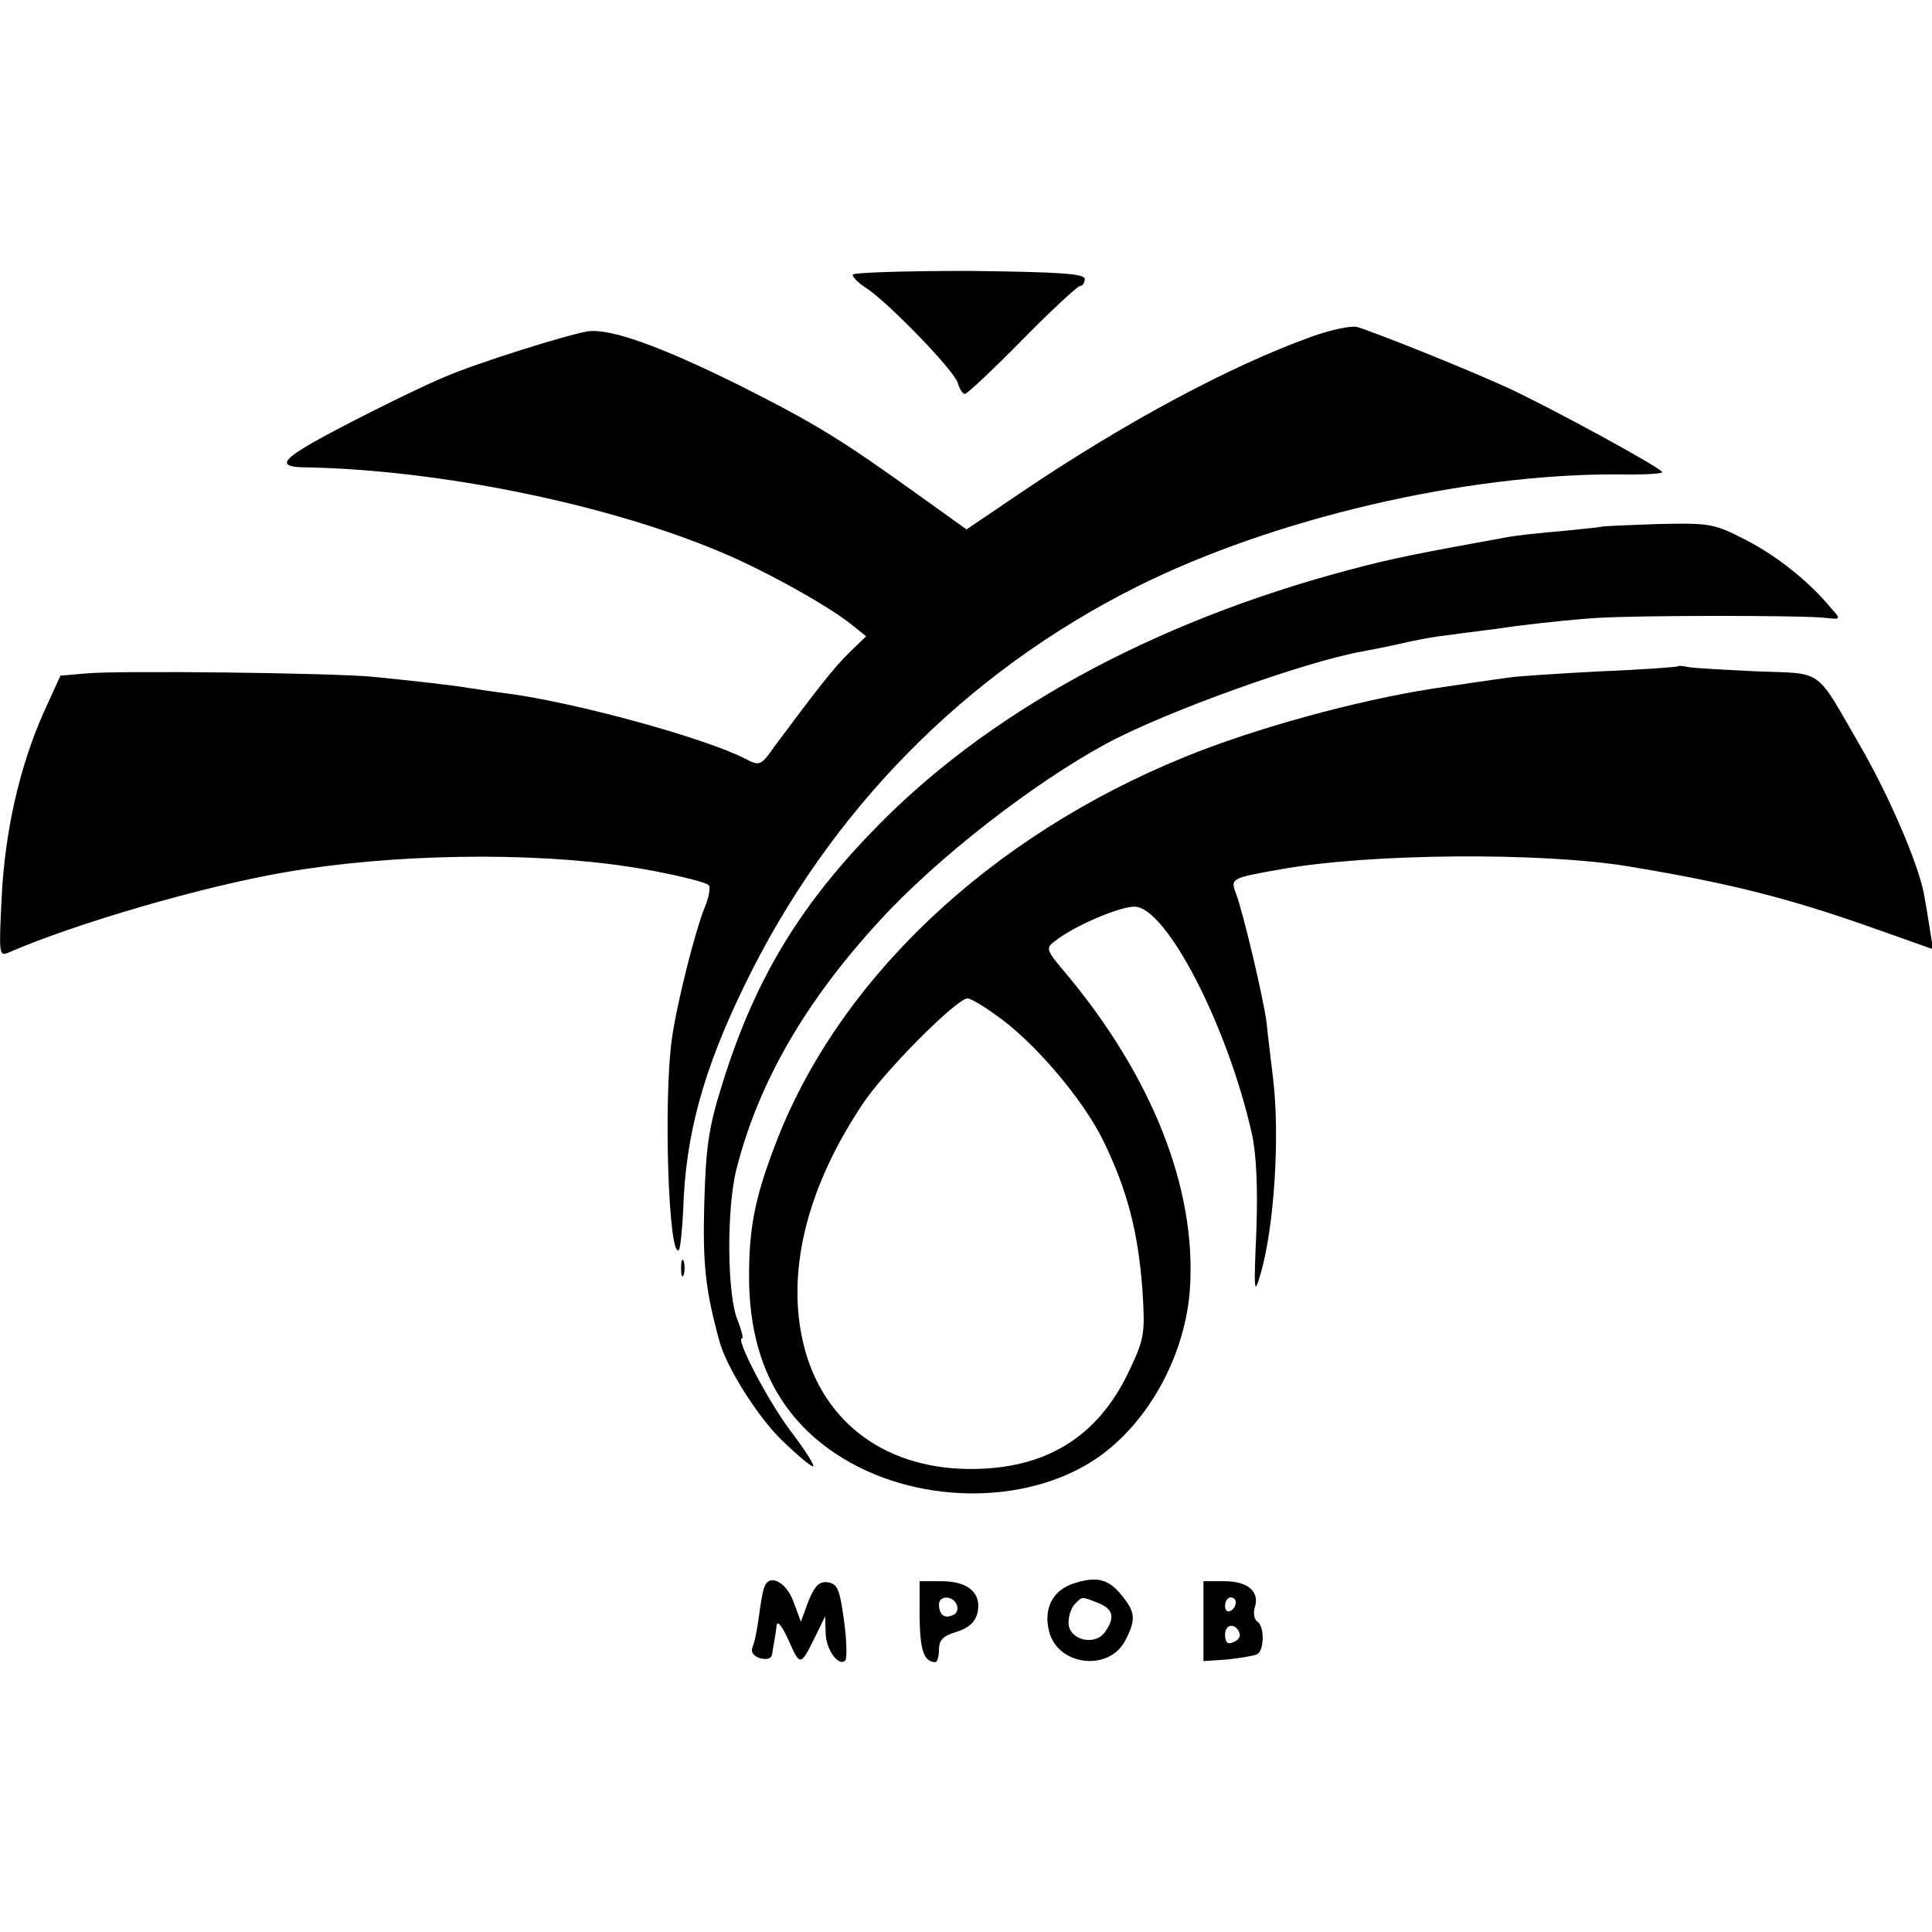
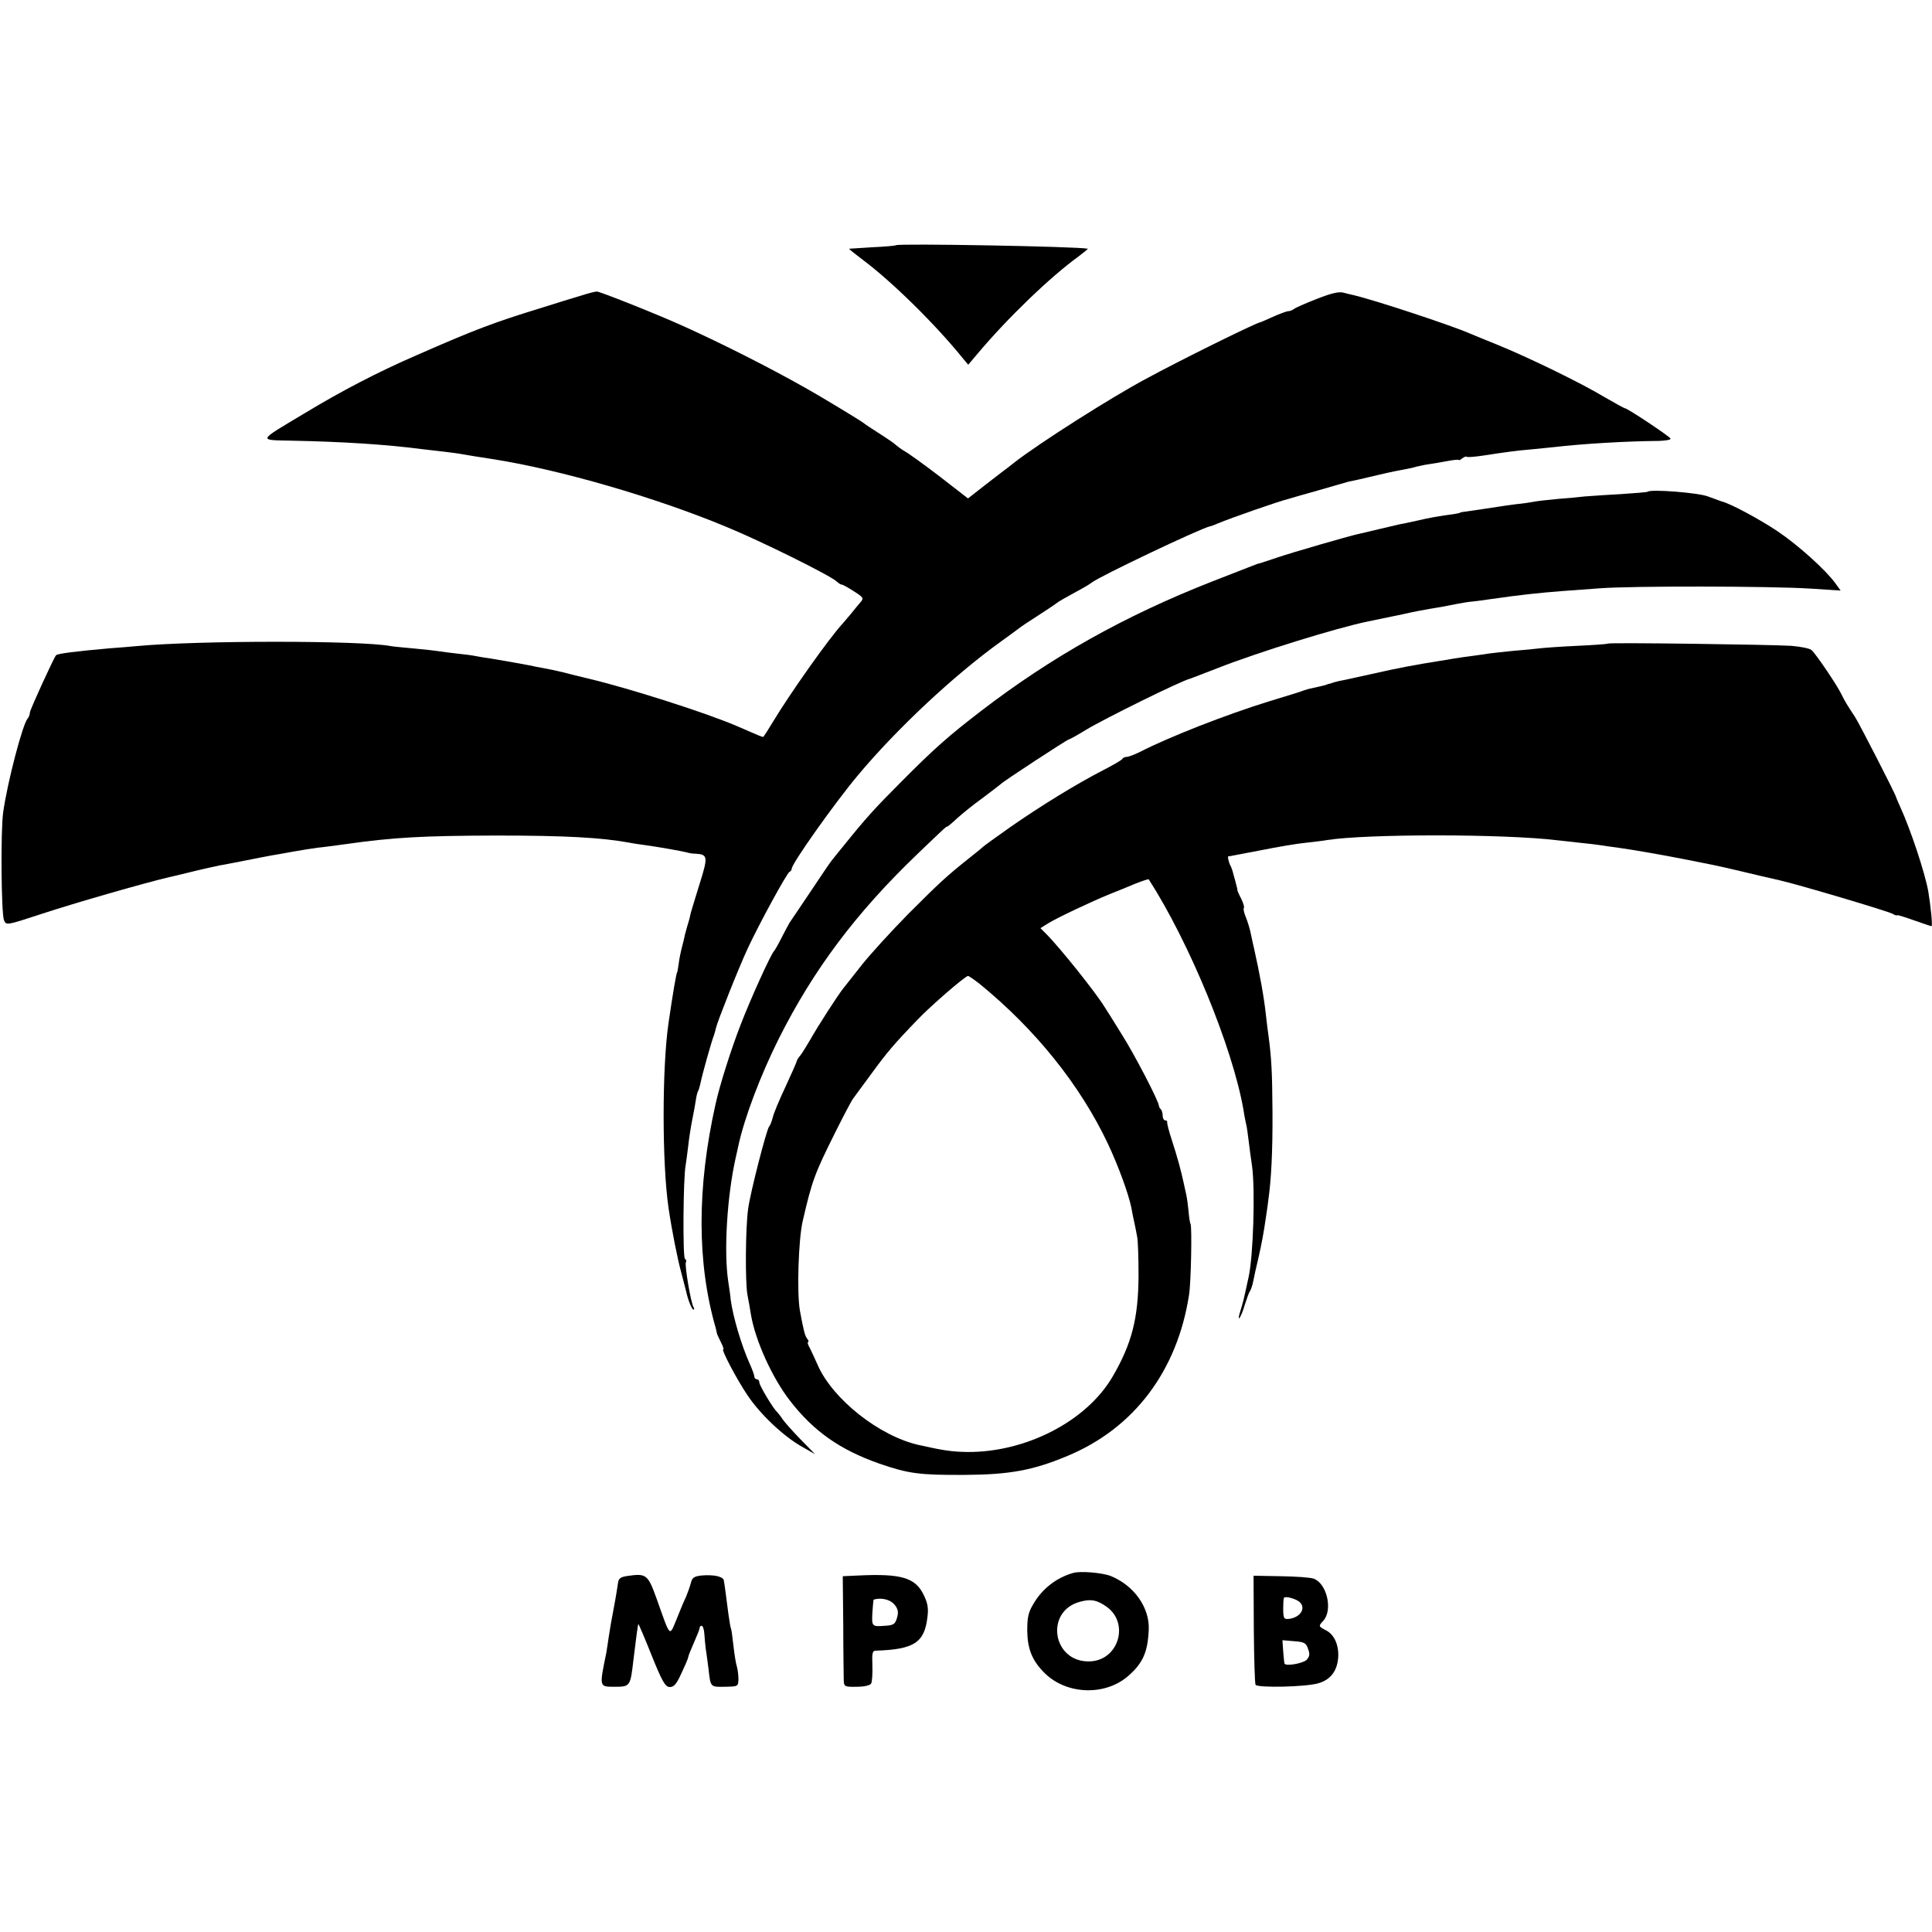
- <svg xmlns="http://www.w3.org/2000/svg" version="1.0" width="358pt" height="358pt" viewBox="0 0 358 358" preserveAspectRatio="xMidYMid meet">
-   <g transform="translate(0,358) scale(0.1,-0.1)" fill="#000000" stroke="none">
-     <path d="M1580 3071 c0 -5 12 -17 27 -26 40 -27 161 -151 168 -175 3 -11 9 -20 13 -20 4 0 52 45 106 100 54 55 103 100 107 100 5 0 9 6 9 13 0 10 -46 13 -215 15 -118 0 -215 -3 -215 -7z" />
-     <path d="M2430 2956 c-153 -55 -349 -161 -537 -288 l-102 -69 -88 63 c-146 105 -194 134 -333 204 -147 73 -240 106 -281 100 -41 -7 -203 -58 -264 -84 -58 -24 -225 -108 -262 -132 -43 -26 -42 -36 5 -36 248 -5 558 -68 770 -158 81 -34 201 -101 242 -135 l25 -20 -31 -30 c-29 -28 -62 -71 -138 -173 -26 -37 -28 -38 -55 -24 -73 38 -313 104 -441 121 -25 3 -56 8 -70 10 -29 5 -100 13 -180 21 -73 7 -473 12 -532 6 l-46 -4 -31 -68 c-45 -101 -72 -221 -78 -344 -5 -104 -5 -109 13 -101 124 54 361 123 514 149 197 34 452 38 635 10 61 -9 140 -27 148 -34 4 -3 1 -22 -7 -41 -18 -44 -52 -179 -61 -244 -16 -114 -6 -410 13 -391 3 4 6 37 8 74 4 138 37 259 114 417 157 323 409 579 727 738 252 126 606 209 891 208 45 -1 82 1 82 4 0 7 -198 115 -283 155 -83 38 -246 103 -282 114 -11 3 -49 -5 -85 -18z" />
-     <path d="M2967 2604 c-1 -1 -33 -4 -72 -8 -38 -3 -83 -8 -100 -11 -165 -30 -213 -39 -295 -61 -366 -97 -676 -267 -886 -487 -137 -142 -218 -279 -276 -467 -25 -79 -30 -116 -33 -220 -3 -112 2 -160 28 -255 13 -48 70 -139 115 -183 30 -29 56 -51 59 -49 2 3 -16 31 -41 64 -40 52 -104 173 -91 173 3 0 -1 15 -8 33 -20 47 -21 209 -2 282 41 160 127 309 265 459 106 116 285 255 420 328 109 59 368 152 475 171 17 3 41 8 55 11 57 13 77 16 110 20 19 3 73 9 120 16 47 6 114 13 150 15 79 5 384 5 423 0 28 -3 29 -3 10 18 -41 50 -102 98 -159 127 -58 30 -66 31 -163 29 -56 -2 -103 -4 -104 -5z" />
-     <path d="M3108 2345 c-2 -1 -66 -6 -143 -9 -77 -4 -151 -9 -165 -11 -31 -4 -105 -15 -145 -21 -141 -22 -328 -73 -458 -126 -365 -148 -647 -416 -762 -723 -36 -95 -47 -150 -47 -240 0 -149 54 -258 161 -329 143 -95 353 -98 485 -7 95 66 163 191 171 314 12 185 -70 391 -228 581 -40 47 -40 49 -21 63 34 27 118 63 146 63 59 0 173 -221 218 -422 8 -37 11 -99 8 -180 -5 -113 -4 -120 8 -78 25 86 36 253 23 362 -4 34 -10 81 -12 103 -6 46 -43 203 -57 240 -10 27 -9 28 82 44 166 30 482 32 643 6 188 -31 299 -59 457 -115 l110 -39 -6 37 c-3 20 -8 50 -11 66 -11 57 -65 182 -117 272 -86 149 -67 135 -193 140 -61 3 -118 6 -127 8 -9 2 -18 3 -20 1z m-1264 -645 c69 -47 161 -154 200 -233 45 -92 65 -170 73 -278 5 -81 4 -89 -26 -152 -58 -121 -155 -180 -295 -179 -162 1 -279 93 -310 244 -27 131 12 281 111 430 40 62 176 198 196 198 5 0 28 -13 51 -30z" />
-     <path d="M1262 1230 c0 -14 2 -19 5 -12 2 6 2 18 0 25 -3 6 -5 1 -5 -13z" />
-     <path d="M1990 646 c-39 -12 -57 -47 -46 -89 16 -64 111 -75 141 -17 20 38 19 52 -5 82 -25 32 -47 38 -90 24z m44 -36 c29 -11 33 -27 13 -55 -20 -26 -67 -13 -67 18 0 13 5 28 12 35 14 14 11 14 42 2z" />
-     <path d="M1416 638 c-3 -7 -7 -32 -10 -55 -3 -23 -8 -48 -12 -56 -3 -9 3 -16 15 -20 14 -3 21 0 22 9 1 8 3 19 4 24 1 6 3 18 4 28 2 10 10 -1 22 -27 22 -49 22 -49 49 5 l19 39 1 -31 c0 -30 24 -63 36 -51 4 3 3 37 -2 74 -8 58 -12 68 -30 71 -16 2 -24 -6 -36 -35 l-14 -38 -14 38 c-14 37 -46 52 -54 25z" />
-     <path d="M1704 583 c1 -62 8 -82 29 -83 4 0 7 11 7 24 0 17 8 25 32 32 22 7 34 17 39 34 9 37 -16 60 -66 60 l-41 0 0 -67z m69 23 c3 -8 0 -17 -8 -19 -15 -7 -25 1 -25 20 0 17 26 17 33 -1z" />
-     <path d="M2230 576 l0 -74 45 3 c25 3 50 7 55 10 13 8 13 52 0 60 -6 4 -8 16 -5 26 10 30 -13 49 -56 49 l-39 0 0 -74z m60 35 c0 -6 -4 -13 -10 -16 -5 -3 -10 1 -10 9 0 9 5 16 10 16 6 0 10 -4 10 -9z m7 -58 c2 -6 -3 -13 -12 -16 -10 -5 -15 0 -15 14 0 21 21 22 27 2z" />
+ <svg xmlns="http://www.w3.org/2000/svg" version="1.0" width="776pt" height="776pt" viewBox="0 0 776 776" preserveAspectRatio="xMidYMid meet">
+   <g transform="translate(0,776) scale(0.1,-0.1)" fill="#000000" stroke="none">
+     <path d="M3599 6775 c-3 -2 -45 -6 -94 -8 -50 -3 -92 -6 -94 -6 -2 -1 23 -21 55 -45 119 -89 294 -262 402 -396 l21 -25 38 45 c122 145 292 308 405 390 22 17 39 30 37 31 -39 9 -762 22 -770 14z" />
+     <path d="M2335 6573 c-27 -8 -102 -31 -165 -51 -186 -57 -265 -87 -495 -188 -159 -69 -303 -144 -455 -236 -187 -112 -184 -105 -49 -108 203 -4 379 -15 524 -34 28 -3 70 -8 95 -11 25 -3 56 -7 70 -10 22 -4 67 -11 125 -20 265 -42 646 -152 932 -271 139 -57 415 -194 443 -219 8 -8 17 -13 20 -13 3 1 25 -11 48 -26 40 -25 42 -29 29 -44 -8 -9 -25 -30 -38 -46 -13 -16 -29 -34 -34 -40 -57 -62 -212 -282 -279 -393 -21 -35 -39 -63 -41 -63 -4 0 -17 5 -106 44 -118 51 -426 150 -594 190 -38 9 -86 21 -105 26 -19 5 -53 12 -75 16 -22 4 -44 8 -50 10 -25 5 -143 26 -170 30 -16 2 -41 6 -55 9 -14 3 -47 7 -75 10 -27 3 -59 7 -70 9 -11 2 -56 7 -99 11 -43 4 -87 8 -97 10 -120 23 -771 23 -1019 0 -19 -2 -69 -6 -110 -9 -135 -12 -209 -21 -215 -28 -10 -12 -105 -220 -105 -230 0 -8 -4 -18 -9 -24 -20 -22 -81 -255 -98 -375 -11 -73 -8 -409 3 -435 9 -21 10 -21 144 23 146 48 415 125 520 150 36 8 72 17 80 19 52 13 99 23 122 28 15 2 63 12 105 20 43 9 89 17 103 20 14 2 52 9 85 15 33 6 78 13 100 16 22 2 72 9 110 14 196 28 312 34 605 35 281 0 426 -8 540 -29 14 -3 43 -7 65 -10 44 -6 142 -23 165 -29 8 -3 24 -5 35 -5 48 -3 49 -13 16 -118 -17 -54 -33 -108 -36 -118 -2 -11 -8 -35 -14 -53 -5 -18 -10 -36 -11 -40 0 -4 -5 -23 -10 -43 -5 -19 -12 -51 -14 -70 -3 -19 -5 -34 -6 -34 -3 0 -17 -81 -35 -205 -26 -179 -26 -562 0 -740 13 -90 37 -210 51 -260 8 -30 17 -65 20 -77 7 -34 23 -73 29 -73 4 0 4 4 1 9 -11 16 -37 171 -31 181 3 5 1 11 -4 14 -9 6 -7 326 3 376 2 14 7 48 10 75 3 28 10 75 16 105 6 30 13 67 15 82 2 15 6 31 9 36 3 5 7 19 10 33 6 32 45 170 53 189 3 8 7 23 9 32 6 26 89 236 127 318 47 101 158 304 168 308 5 2 9 8 9 13 0 20 172 263 265 374 156 187 387 403 575 538 36 26 70 51 75 55 6 5 39 27 75 50 36 23 70 46 76 51 6 5 38 23 69 40 32 17 63 35 70 41 29 24 435 217 475 226 3 0 16 5 30 11 55 23 253 92 285 99 6 2 57 17 115 33 58 17 114 33 125 36 26 5 47 10 128 29 37 9 82 18 100 21 17 3 39 8 48 11 10 2 30 7 45 9 16 2 50 8 77 13 26 5 47 7 47 4 0 -2 6 1 13 7 8 6 16 9 19 6 2 -2 31 0 64 5 92 14 134 20 194 25 30 3 71 7 90 9 120 14 294 24 423 25 26 1 47 4 47 9 0 7 -173 122 -183 122 -3 0 -41 21 -84 46 -95 57 -305 159 -428 209 -49 20 -99 40 -110 45 -75 33 -387 136 -470 155 -5 1 -22 5 -37 9 -19 6 -49 -1 -110 -25 -46 -18 -87 -36 -92 -41 -6 -4 -15 -8 -22 -8 -6 0 -33 -10 -60 -22 -27 -12 -51 -23 -54 -23 -26 -7 -320 -152 -456 -226 -139 -74 -427 -257 -529 -336 -16 -13 -34 -27 -40 -31 -5 -4 -41 -31 -78 -60 l-69 -54 -116 90 c-64 49 -127 94 -139 100 -12 7 -27 18 -35 25 -7 7 -38 28 -68 47 -30 19 -57 37 -60 40 -4 5 -179 111 -235 142 -143 81 -339 180 -490 248 -101 46 -337 140 -348 139 -7 0 -34 -7 -62 -16z" />
+     <path d="M6618 5785 c-2 -2 -52 -6 -113 -10 -60 -3 -123 -8 -140 -9 -16 -2 -65 -7 -108 -10 -43 -4 -88 -9 -100 -12 -12 -2 -42 -7 -67 -9 -25 -3 -56 -8 -70 -10 -25 -4 -99 -15 -135 -20 -11 -1 -20 -3 -20 -4 0 -1 -12 -4 -26 -6 -55 -7 -100 -15 -146 -26 -27 -6 -59 -13 -72 -15 -13 -3 -51 -12 -85 -20 -34 -8 -70 -17 -81 -19 -40 -9 -262 -73 -330 -96 -38 -13 -72 -24 -75 -24 -6 -2 3 1 -185 -72 -348 -137 -641 -301 -925 -519 -130 -100 -186 -149 -320 -284 -108 -108 -143 -147 -234 -260 -20 -25 -41 -50 -46 -57 -5 -6 -44 -63 -85 -125 -42 -62 -79 -118 -83 -123 -4 -6 -18 -33 -32 -60 -14 -28 -28 -52 -31 -55 -12 -11 -94 -191 -135 -298 -37 -95 -84 -243 -100 -317 -75 -335 -75 -638 1 -900 1 -5 3 -13 4 -18 0 -4 8 -21 16 -37 9 -17 13 -30 10 -30 -9 0 55 -122 98 -185 50 -75 142 -162 215 -204 l56 -32 -57 58 c-32 33 -65 70 -74 83 -9 14 -20 27 -23 30 -14 12 -70 105 -70 117 0 7 -4 13 -10 13 -5 0 -10 5 -10 10 0 6 -8 29 -19 53 -34 76 -67 189 -76 256 -1 14 -6 48 -10 74 -18 120 -5 341 30 497 3 14 8 34 10 45 24 113 89 285 164 435 138 274 307 501 555 739 117 112 116 111 121 111 2 0 20 15 39 33 19 17 65 55 103 82 37 28 70 53 73 56 7 9 267 179 273 179 3 0 34 17 68 38 76 46 384 198 419 206 3 1 53 20 112 43 163 64 480 162 603 187 54 11 69 14 140 29 39 9 86 18 105 21 39 6 70 12 115 21 17 3 44 8 60 9 17 2 50 6 75 10 111 16 193 25 285 32 28 2 95 7 150 11 129 10 683 9 844 -1 l124 -8 -21 29 c-39 54 -148 152 -232 209 -72 48 -190 112 -225 120 -5 2 -30 11 -55 20 -38 15 -230 30 -242 19z" />
+     <path d="M6458 5175 c-2 -2 -57 -6 -123 -9 -66 -3 -133 -8 -150 -10 -16 -2 -64 -7 -105 -10 -41 -4 -86 -9 -100 -11 -14 -2 -45 -7 -70 -10 -25 -3 -56 -8 -70 -10 -14 -3 -41 -7 -60 -10 -94 -15 -165 -28 -270 -52 -63 -14 -122 -27 -130 -28 -8 -2 -17 -4 -20 -5 -3 -1 -9 -3 -15 -5 -5 -1 -12 -3 -15 -4 -5 -3 -20 -6 -55 -14 -11 -2 -27 -6 -35 -9 -8 -4 -74 -24 -146 -46 -168 -52 -399 -142 -517 -203 -21 -10 -44 -19 -51 -19 -8 0 -16 -4 -18 -8 -1 -4 -37 -25 -78 -46 -107 -55 -253 -145 -372 -228 -57 -40 -105 -75 -108 -78 -3 -3 -27 -23 -55 -45 -93 -74 -120 -99 -245 -224 -69 -70 -153 -162 -188 -206 -35 -44 -69 -87 -75 -95 -21 -26 -103 -153 -132 -205 -16 -27 -34 -57 -41 -65 -7 -8 -13 -18 -14 -22 0 -4 -21 -51 -45 -103 -25 -53 -48 -108 -51 -123 -4 -15 -10 -32 -15 -37 -11 -15 -76 -268 -84 -330 -11 -77 -12 -295 -3 -345 5 -25 11 -60 14 -79 17 -104 86 -256 157 -347 95 -123 201 -197 357 -252 118 -41 162 -47 345 -46 179 1 274 18 412 76 268 111 442 342 489 648 8 51 12 270 6 284 -3 5 -6 27 -8 50 -2 22 -6 52 -9 66 -3 14 -8 36 -11 50 -9 43 -25 103 -47 170 -12 36 -20 68 -19 73 1 4 -2 7 -8 7 -5 0 -10 8 -10 18 0 10 -3 22 -7 26 -5 4 -8 11 -8 14 -1 20 -100 210 -151 290 -32 52 -63 101 -69 110 -33 54 -177 235 -233 291 l-23 23 32 20 c38 23 171 86 247 117 28 11 75 30 103 42 28 11 52 19 53 17 163 -253 336 -674 380 -923 2 -16 7 -41 10 -55 4 -14 8 -45 11 -70 3 -25 9 -71 14 -104 13 -95 5 -361 -14 -446 -20 -92 -21 -97 -34 -139 -6 -19 -7 -30 -3 -25 5 5 15 29 22 54 8 25 17 50 21 55 4 6 10 24 13 40 3 17 12 57 20 90 13 57 22 104 31 168 2 15 7 44 9 65 12 83 18 196 17 357 -1 158 -4 215 -16 305 -3 19 -7 55 -10 80 -8 76 -25 168 -49 275 -2 6 -6 28 -11 50 -4 22 -14 54 -21 71 -7 17 -11 34 -8 37 3 3 -2 19 -10 36 -9 17 -16 33 -16 36 0 5 -1 8 -5 23 -1 4 -5 21 -10 37 -4 17 -10 35 -14 40 -5 10 -11 35 -8 35 1 0 58 11 127 24 69 14 152 28 185 31 33 4 72 8 86 11 160 25 709 25 924 -1 17 -2 57 -6 90 -10 33 -3 71 -8 85 -10 14 -2 45 -7 70 -10 66 -9 194 -32 280 -49 41 -8 86 -17 100 -20 14 -3 66 -14 115 -26 50 -12 117 -28 150 -35 83 -19 432 -123 456 -135 10 -6 19 -9 19 -6 0 2 30 -7 66 -20 37 -13 69 -24 72 -24 5 0 -3 80 -13 140 -14 77 -71 248 -113 340 -9 19 -16 37 -17 40 -1 9 -147 294 -164 320 -33 50 -42 65 -54 90 -18 38 -105 166 -121 179 -8 7 -45 14 -82 17 -79 5 -731 14 -736 9z m-2523 -1367 c223 -182 403 -405 515 -642 42 -89 83 -202 94 -256 3 -19 9 -46 12 -60 3 -14 8 -38 11 -55 4 -16 6 -88 6 -160 -1 -170 -27 -272 -104 -404 -104 -179 -348 -305 -584 -303 -62 1 -96 6 -194 28 -158 35 -347 184 -407 322 -9 20 -22 49 -30 65 -9 15 -12 27 -8 27 3 0 2 6 -4 13 -9 12 -14 31 -29 112 -13 71 -6 286 11 360 38 164 47 189 134 363 31 62 62 121 69 130 7 9 40 55 75 102 59 81 91 119 183 214 51 54 192 176 203 176 4 0 25 -15 47 -32z" />
+     <path d="M4310 1442 c-67 -19 -123 -63 -158 -122 -22 -36 -26 -56 -26 -110 1 -70 18 -116 63 -163 86 -93 245 -102 341 -20 60 52 80 96 84 187 4 89 -59 178 -153 216 -33 13 -123 21 -151 12z m134 -135 c94 -66 49 -216 -66 -220 -151 -6 -184 203 -38 240 42 11 65 7 104 -20z" />
+     <path d="M2520 1430 c-28 -4 -36 -10 -38 -30 -2 -14 -9 -59 -17 -100 -8 -41 -17 -93 -20 -115 -3 -23 -8 -52 -10 -65 -28 -137 -29 -135 34 -135 62 0 63 2 75 106 11 91 18 144 20 146 1 1 25 -55 53 -125 42 -105 55 -127 72 -128 17 -1 28 11 47 53 14 30 27 59 28 66 1 7 12 34 24 61 12 27 22 52 22 57 0 5 4 9 8 9 5 0 10 -15 11 -32 1 -18 4 -46 6 -63 3 -16 7 -52 11 -80 8 -72 7 -71 65 -70 53 1 54 1 55 30 0 17 -3 39 -6 50 -4 11 -10 49 -14 84 -4 36 -8 67 -10 70 -2 3 -6 29 -10 56 -10 76 -16 125 -19 138 -3 15 -41 23 -88 19 -31 -3 -39 -9 -44 -30 -4 -15 -13 -40 -20 -57 -8 -16 -25 -57 -38 -90 -29 -69 -23 -76 -79 82 -36 100 -42 104 -118 93z" />
+     <path d="M3450 1432 l-65 -3 2 -197 c0 -108 2 -208 2 -222 1 -24 4 -26 51 -25 30 0 54 5 59 13 4 7 6 39 5 72 -2 51 0 60 14 60 153 5 195 32 207 134 5 36 1 58 -15 90 -33 69 -90 86 -260 78z m140 -114 c15 -16 19 -30 15 -48 -8 -33 -14 -38 -50 -40 -53 -4 -54 -3 -51 53 2 28 4 52 5 52 29 9 64 1 81 -17z" />
+     <path d="M5036 1217 c1 -118 4 -219 7 -224 8 -13 202 -9 252 6 49 14 76 49 80 104 3 48 -15 91 -48 108 -32 17 -32 17 -12 39 39 43 15 149 -38 169 -12 5 -71 9 -132 10 l-110 2 1 -214z m182 110 c29 -23 8 -62 -38 -69 -23 -3 -25 0 -26 37 0 22 1 43 3 47 4 8 44 -2 61 -15z m36 -190 c8 -21 6 -31 -6 -44 -16 -15 -87 -27 -89 -14 -1 3 -3 25 -5 49 l-3 44 47 -4 c41 -3 48 -7 56 -31z" />
  </g>
</svg>
